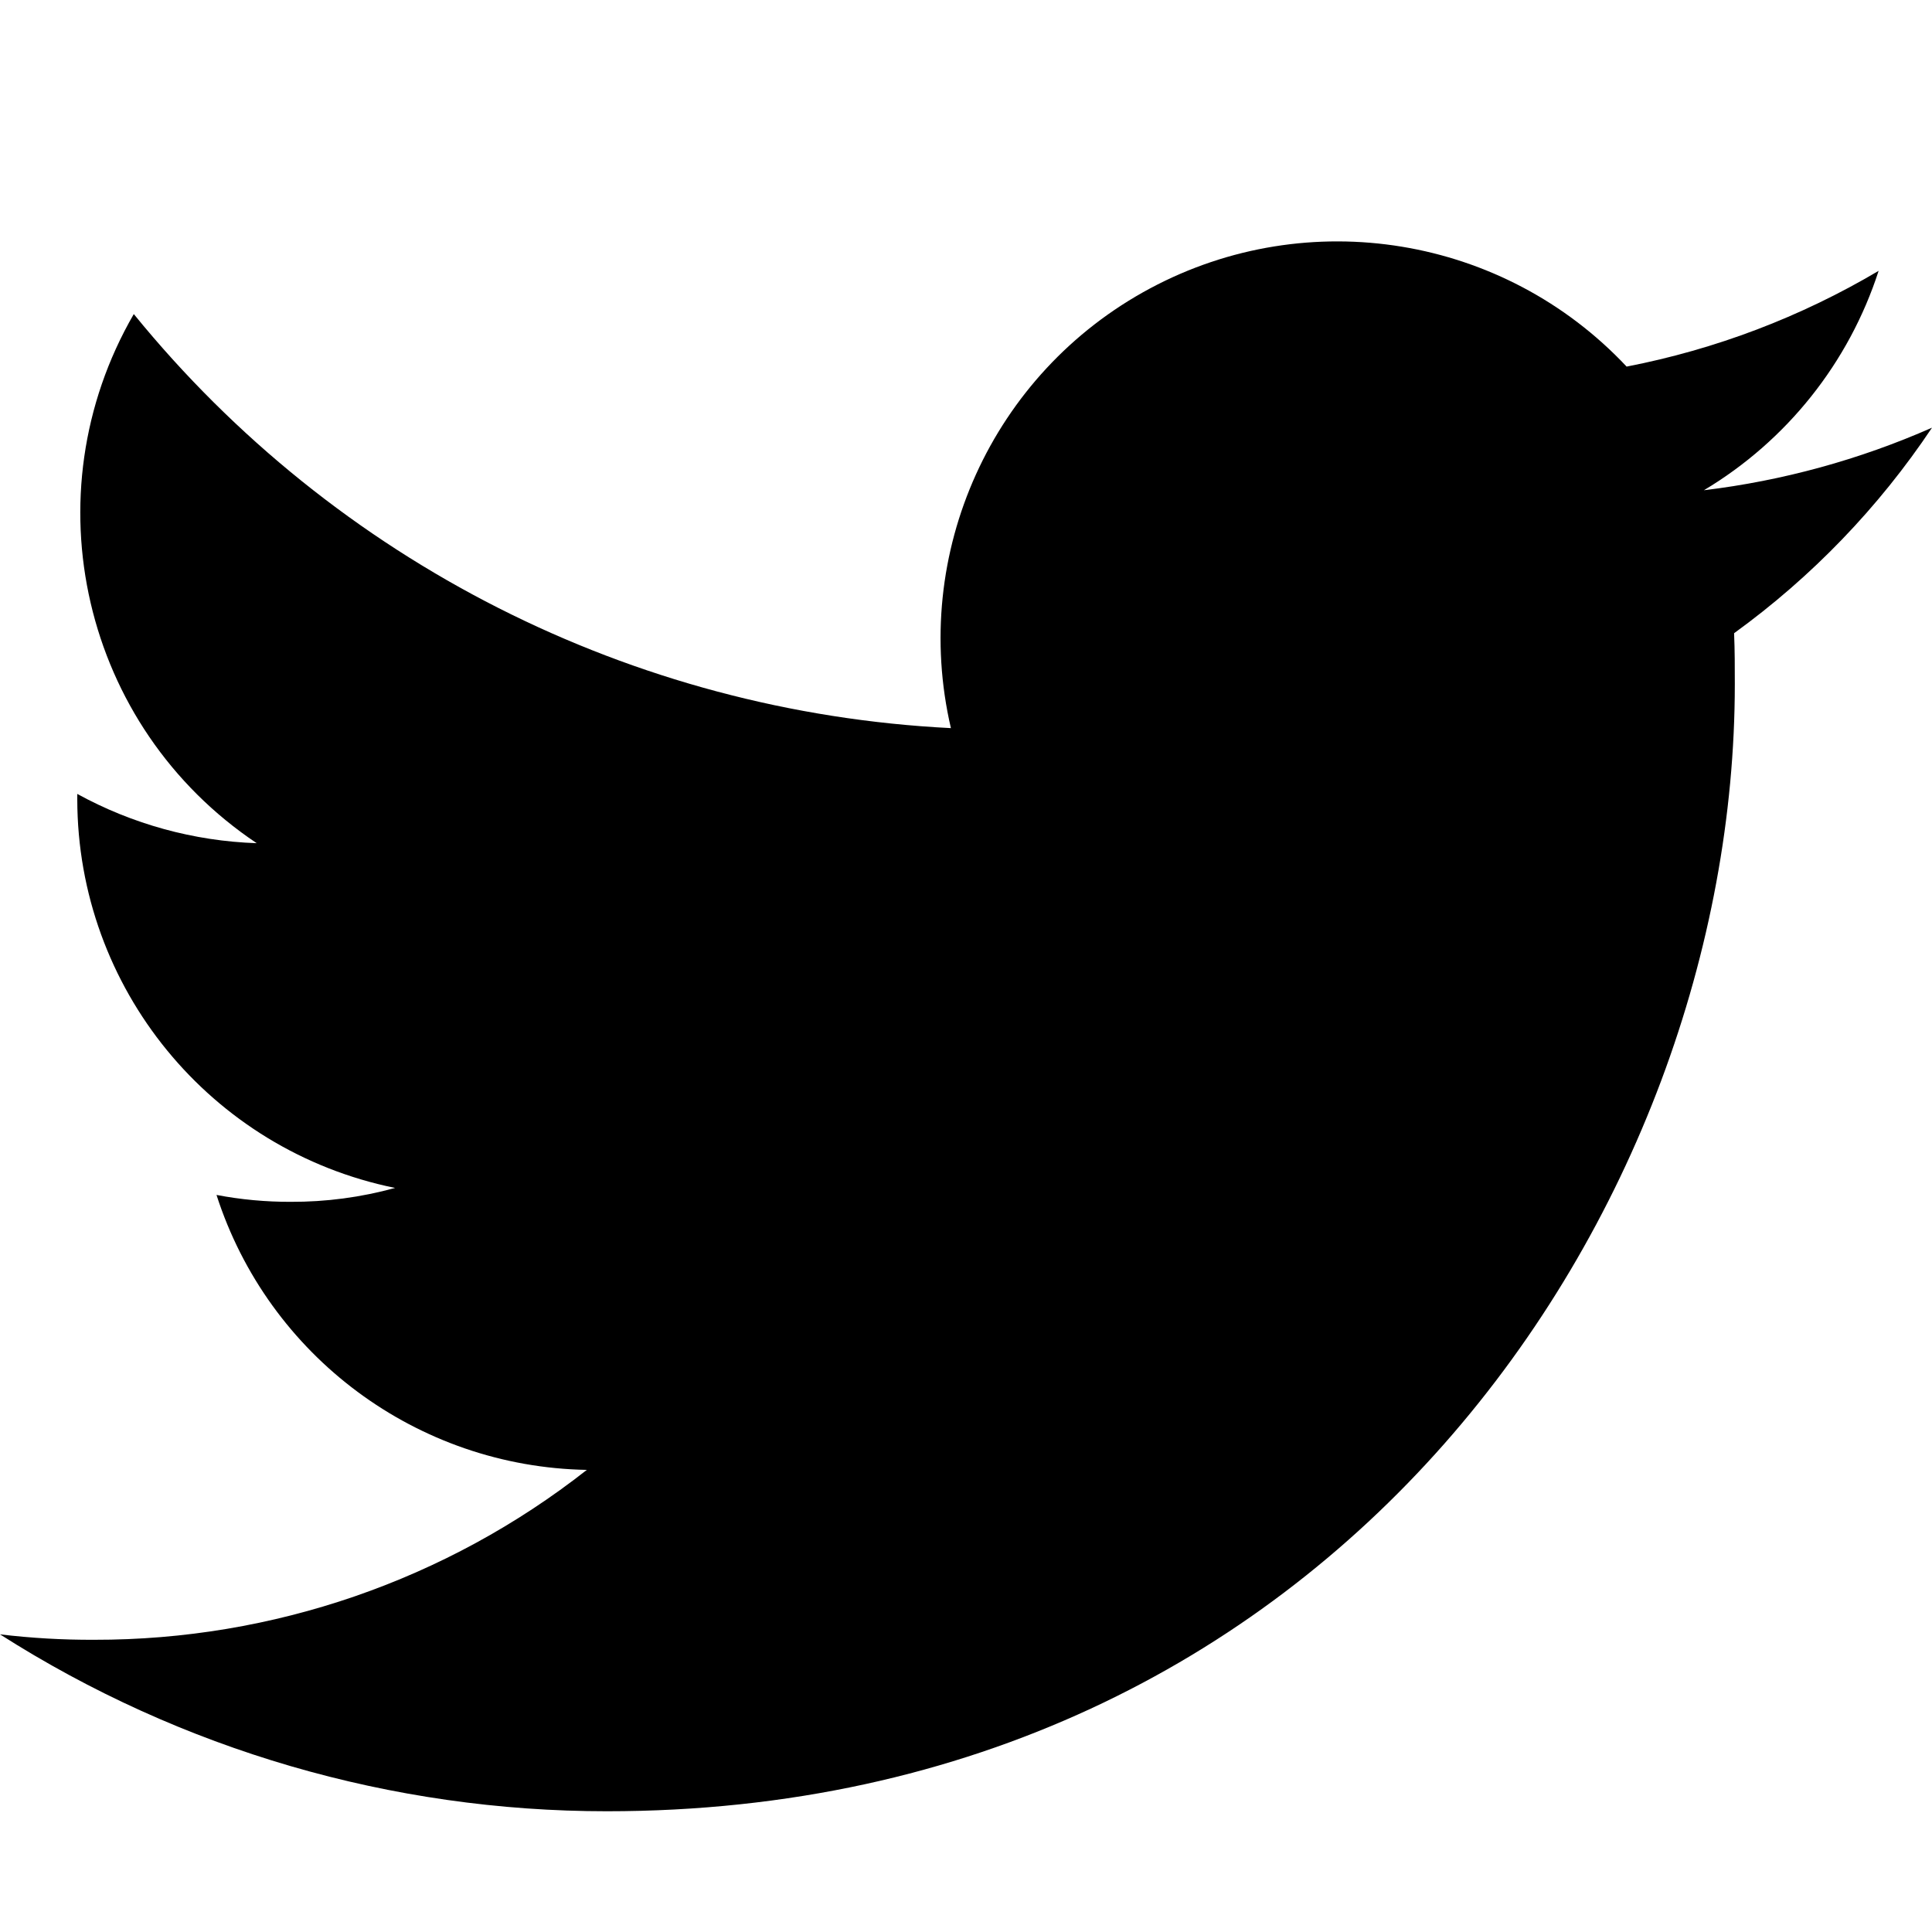
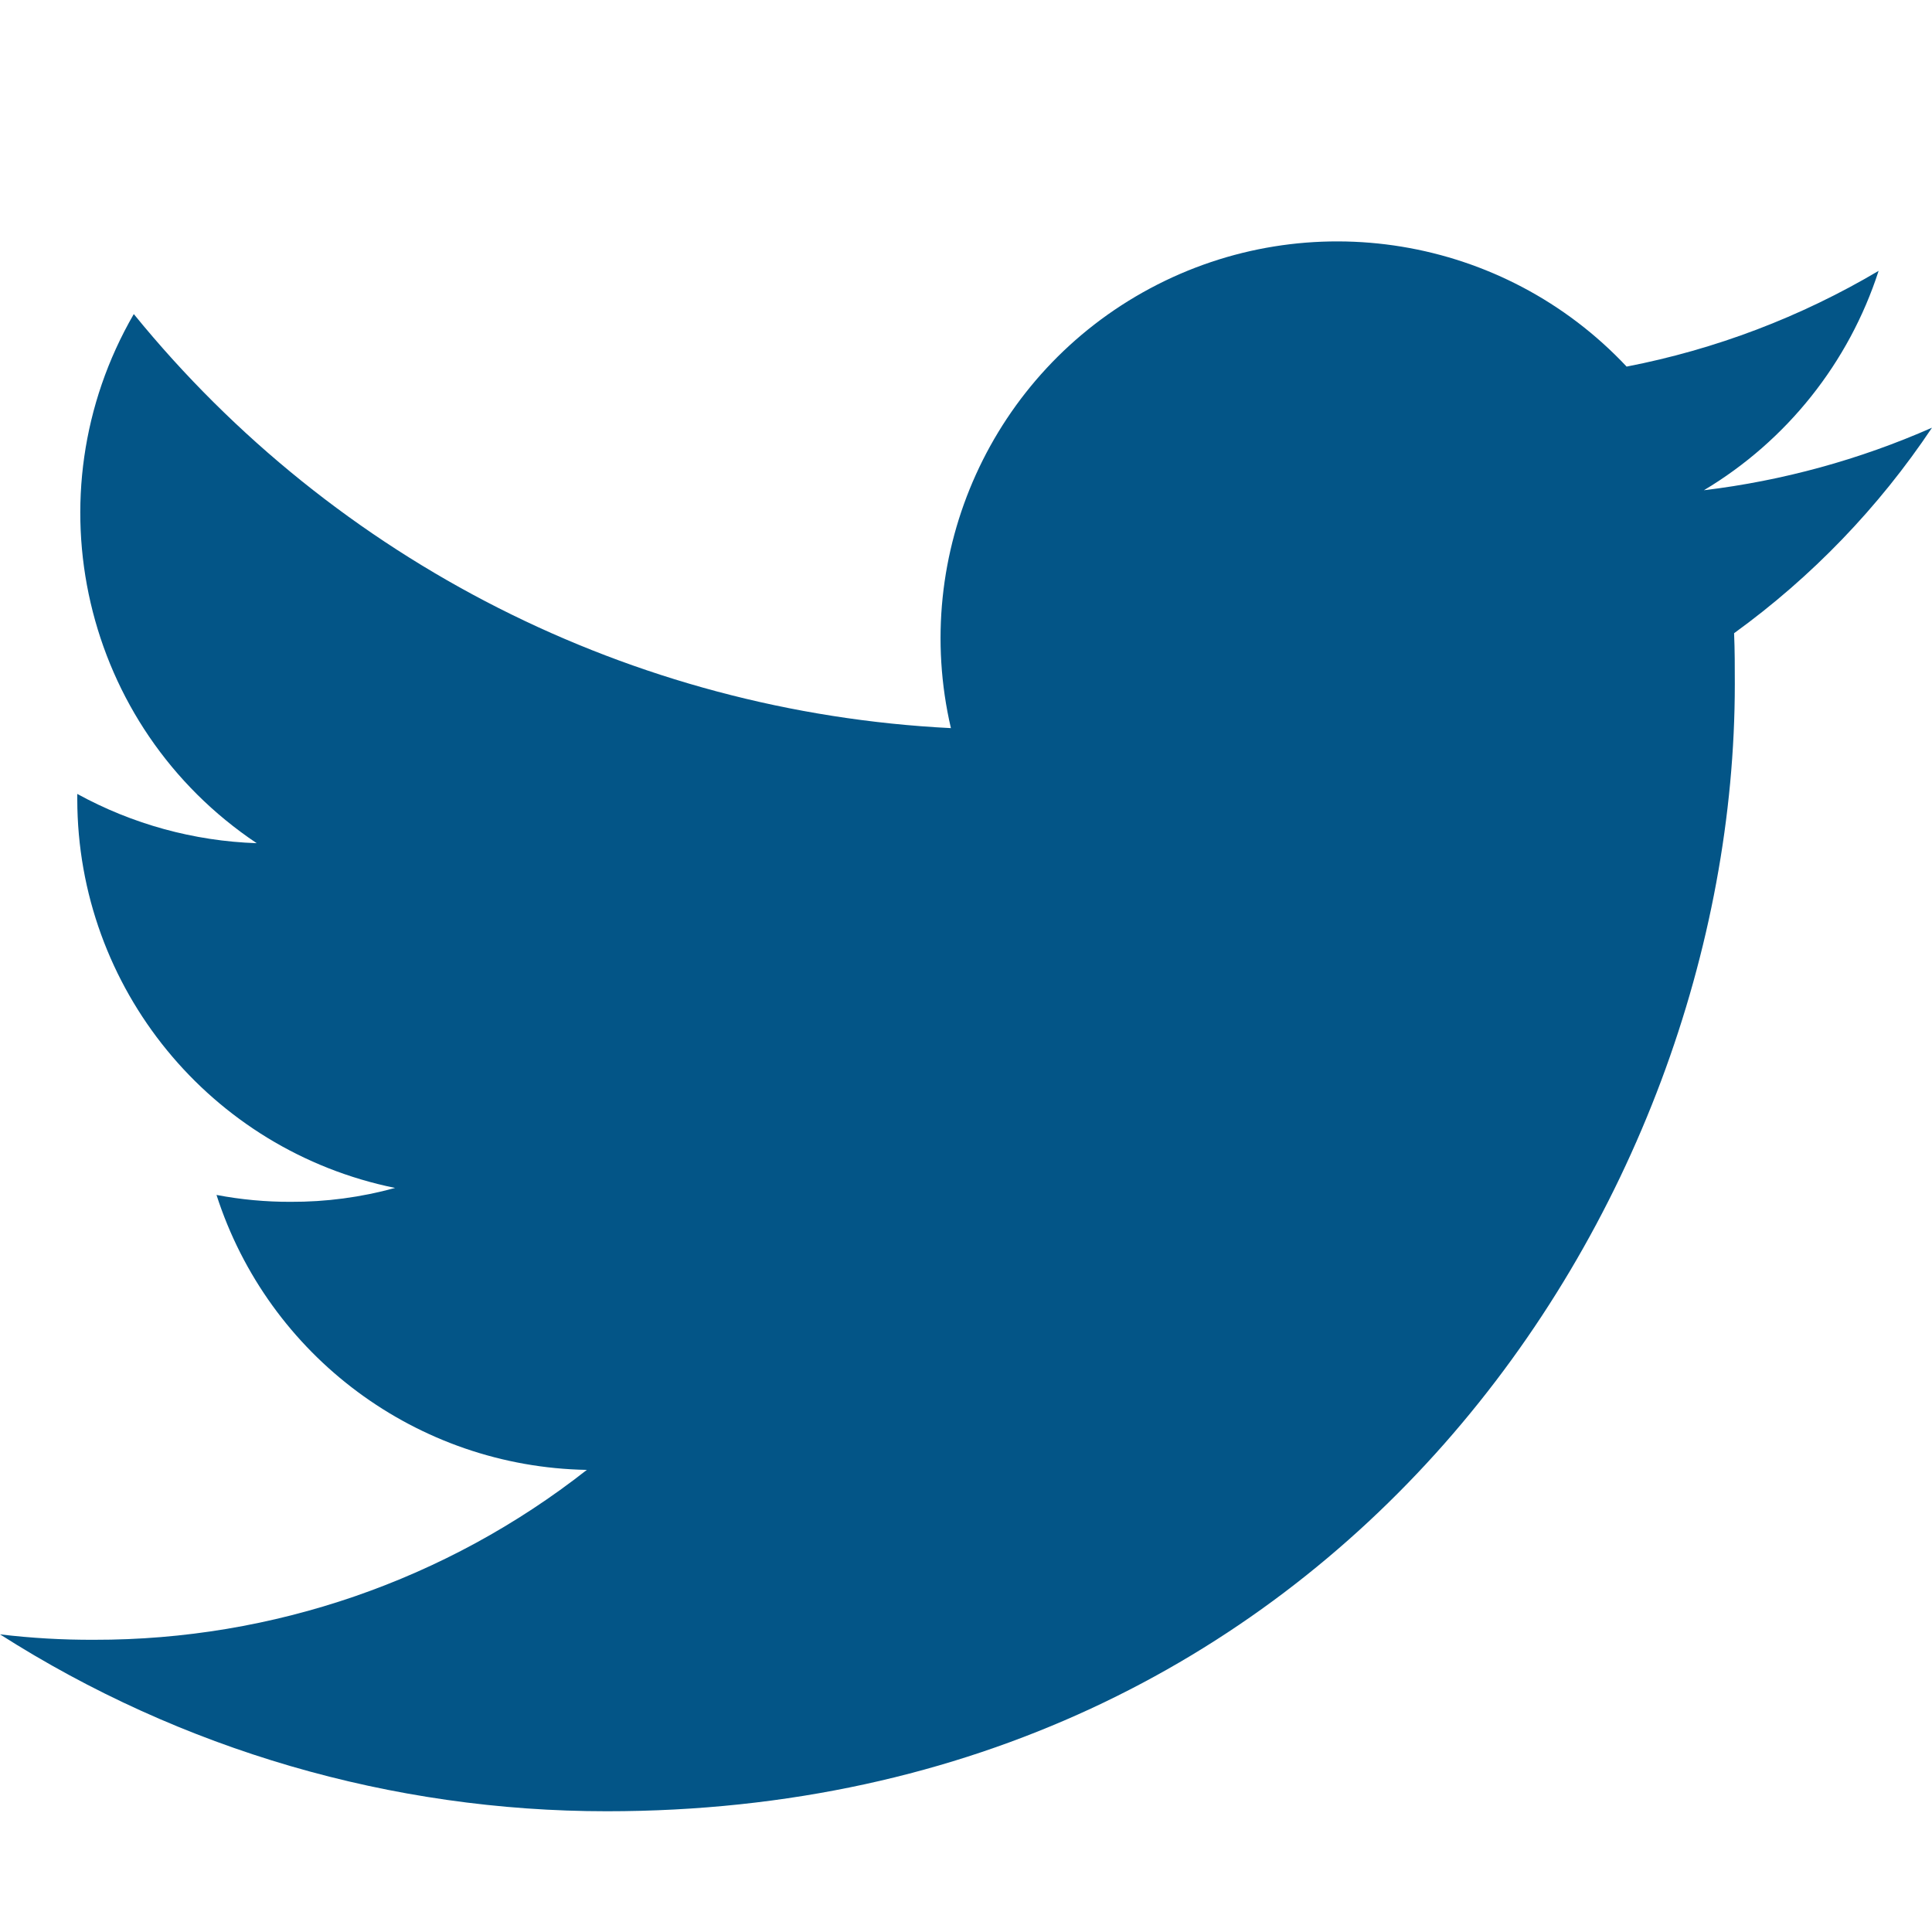
- <svg xmlns="http://www.w3.org/2000/svg" width="16" height="16" fill="currentColor" class="bi bi-twitter" viewBox="0 0 16 16">
+ <svg xmlns="http://www.w3.org/2000/svg" width="22" height="22" fill="#035587" viewBox="0 0 16 16">
  <path d="M5.026 15c6.038 0 9.341-5.003 9.341-9.334 0-.14 0-.282-.006-.422A6.685 6.685 0 0 0 16 3.542a6.658 6.658 0 0 1-1.889.518 3.301 3.301 0 0 0 1.447-1.817 6.533 6.533 0 0 1-2.087.793A3.286 3.286 0 0 0 7.875 6.03a9.325 9.325 0 0 1-6.767-3.429 3.289 3.289 0 0 0 1.018 4.382A3.323 3.323 0 0 1 .64 6.575v.045a3.288 3.288 0 0 0 2.632 3.218 3.203 3.203 0 0 1-.865.115 3.23 3.23 0 0 1-.614-.057 3.283 3.283 0 0 0 3.067 2.277A6.588 6.588 0 0 1 .78 13.58a6.32 6.32 0 0 1-.78-.045A9.344 9.344 0 0 0 5.026 15z" />
</svg>
